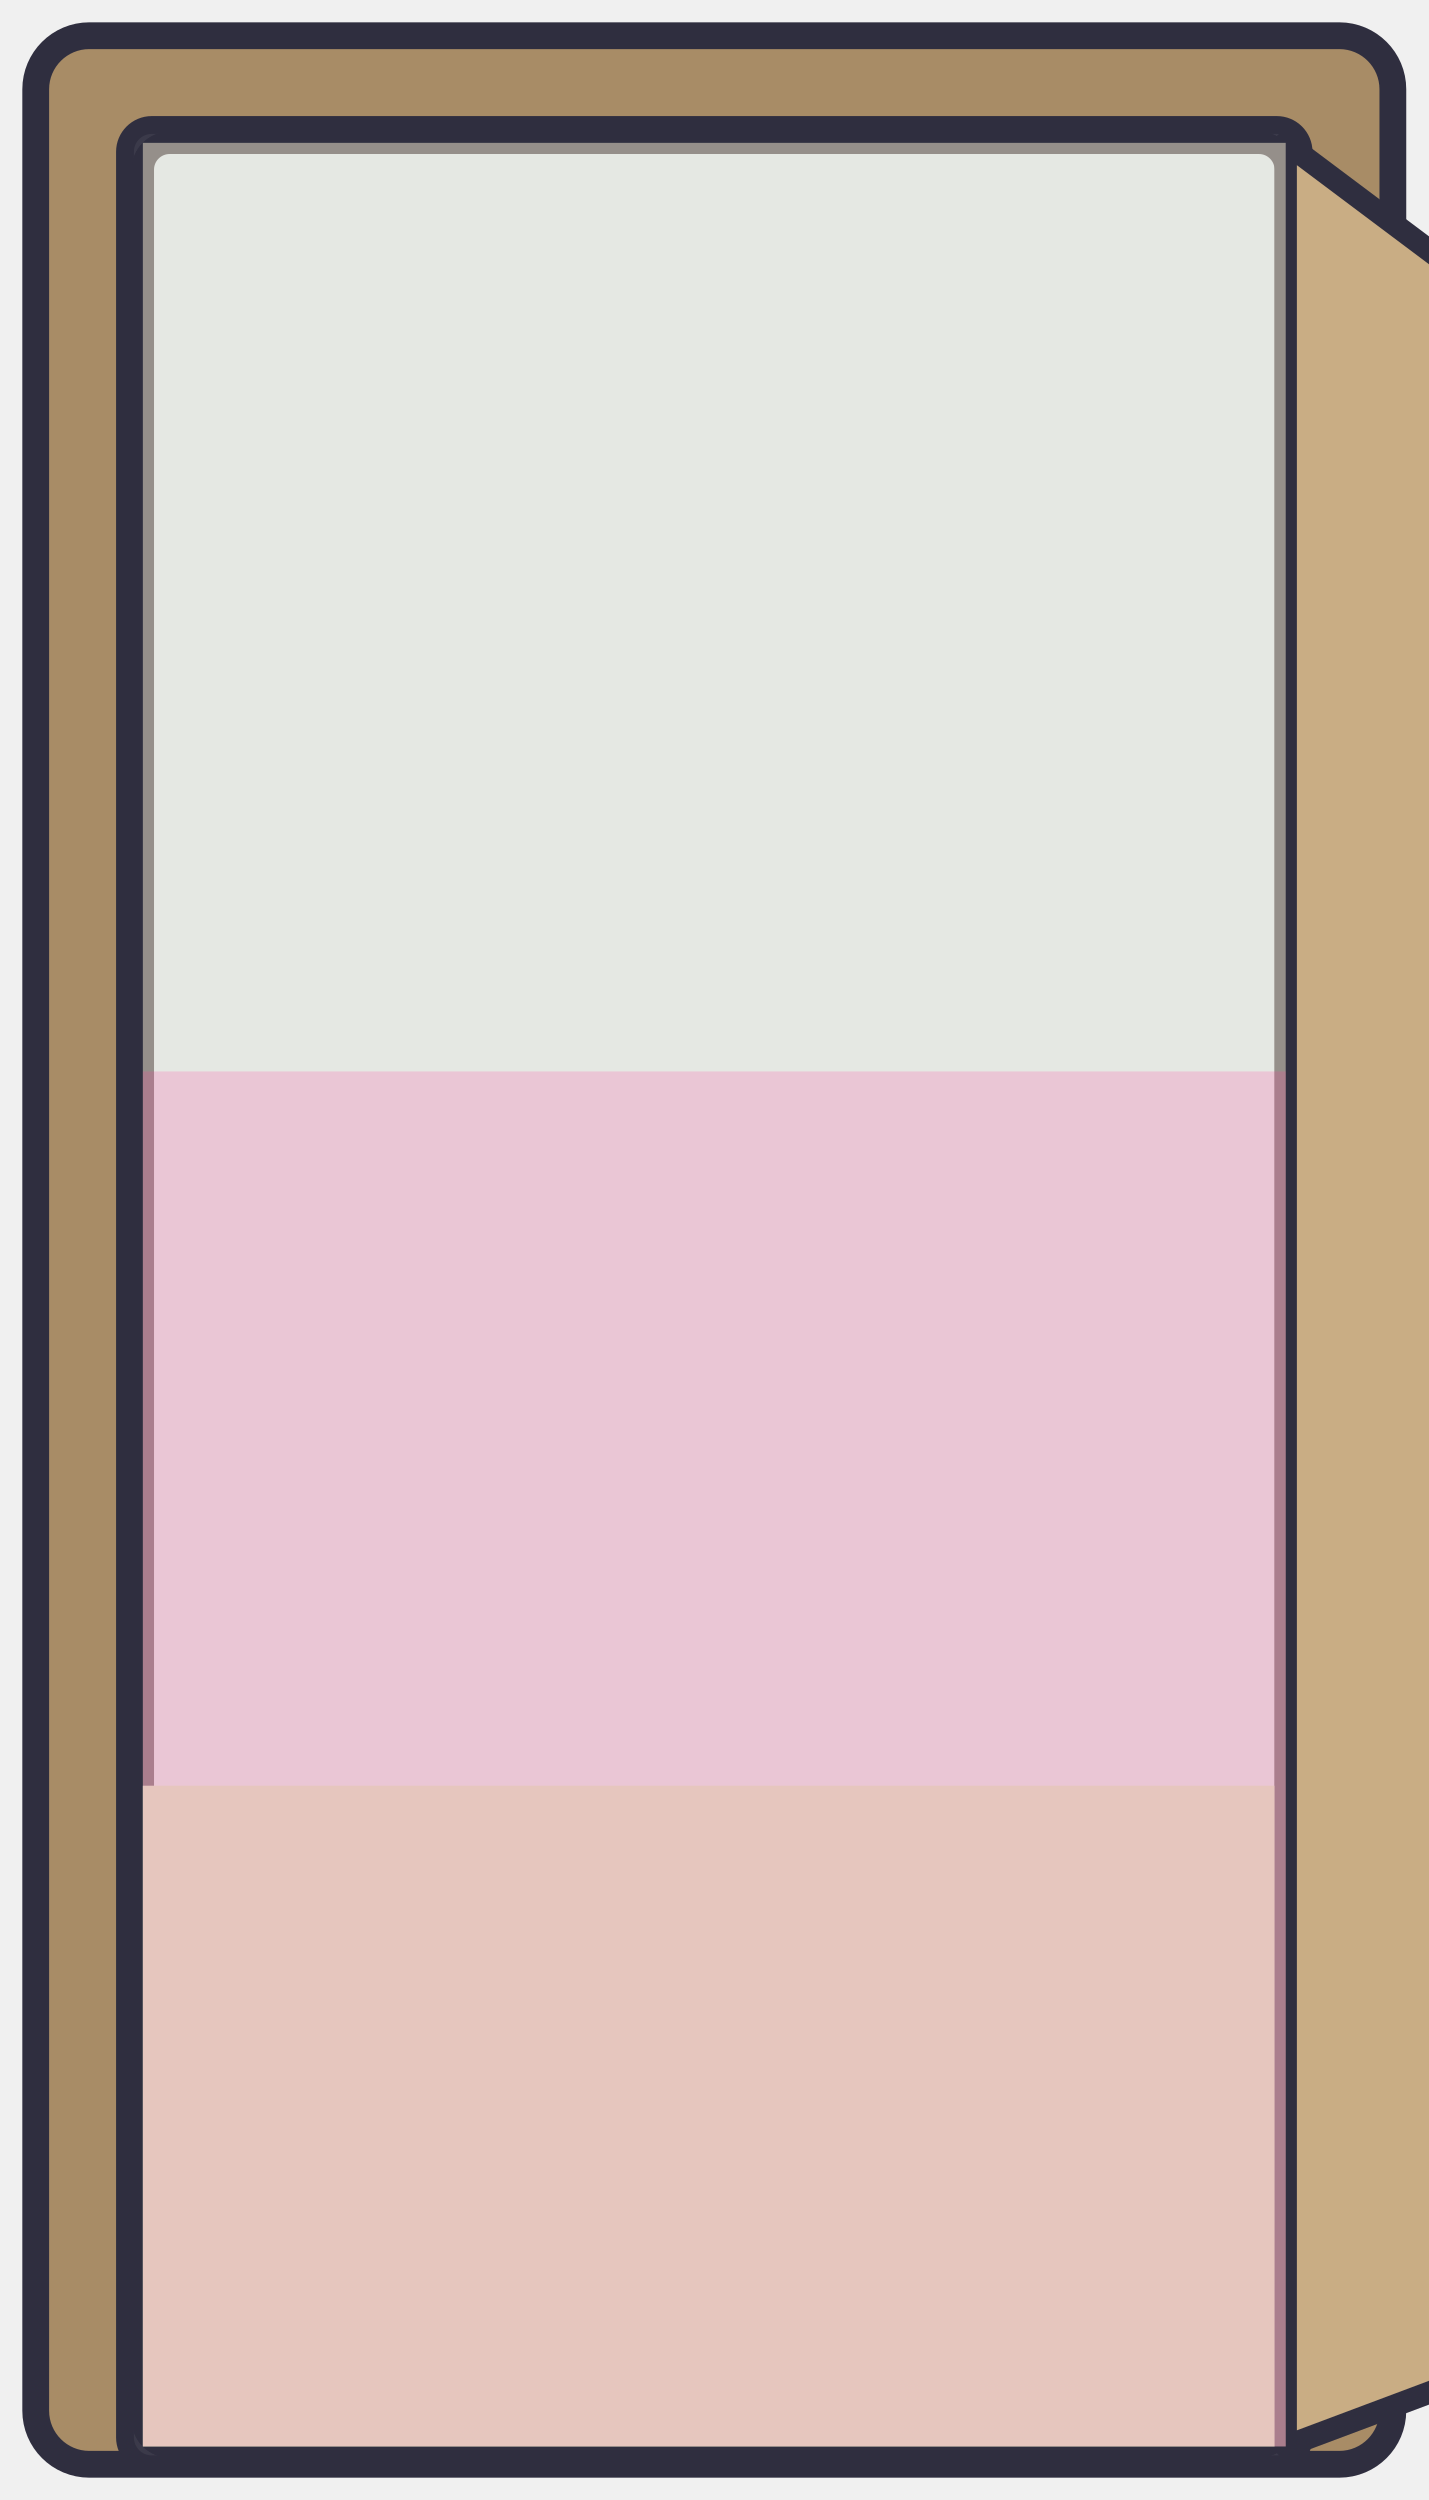
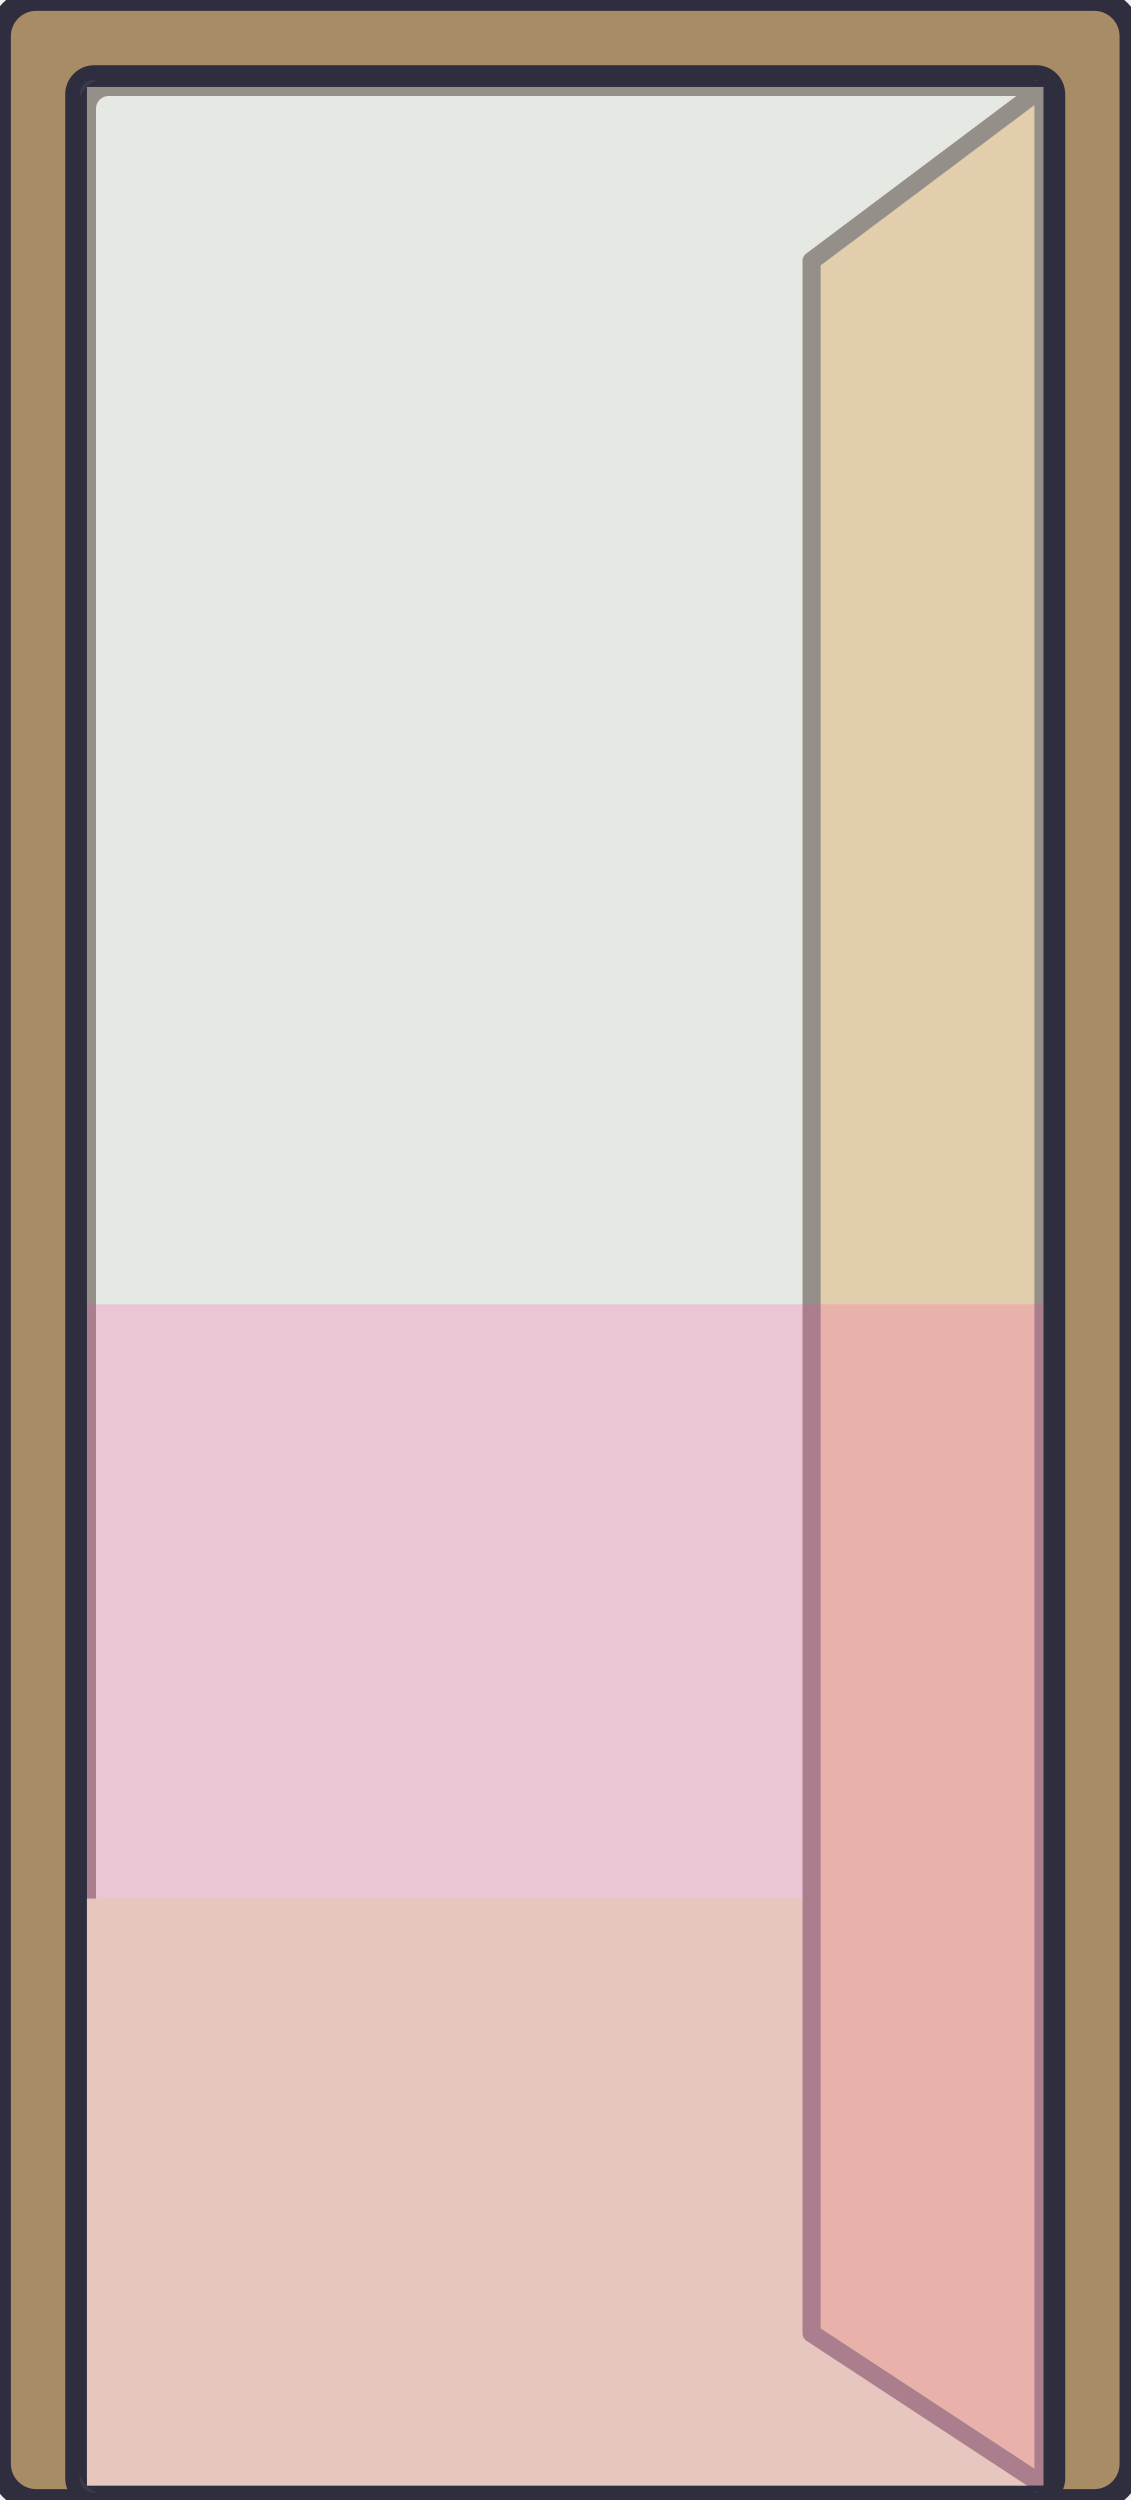
- <svg xmlns="http://www.w3.org/2000/svg" viewBox="0 0 160 280" width="160" height="280">
+ <svg xmlns="http://www.w3.org/2000/svg" viewBox="0 0 156 345" width="156" height="345">
  <g id="rám">
-     <rect x="4" y="4" width="152" height="272" rx="6" fill="#A88C66" stroke="#2F2E3F" stroke-width="3" stroke-linejoin="round" stroke-linecap="round" />
-     <rect x="14" y="14" width="132" height="262" rx="3" fill="#3B3A4A" stroke="#2F2E3F" stroke-width="2" stroke-linejoin="round" stroke-linecap="round" />
+     <rect x="0" y="0" width="156" height="345" rx="5" fill="#A88C66" stroke="#2F2E3F" stroke-width="3" stroke-linejoin="round" stroke-linecap="round" />
+     <rect x="10" y="10" width="136" height="335" rx="3" fill="#3B3A4A" stroke="#2F2E3F" stroke-width="2" stroke-linejoin="round" stroke-linecap="round" />
  </g>
  <g id="křídlo">
-     <rect x="16" y="16" width="128" height="258" rx="3" fill="#C9AD84" stroke="#2F2E3F" stroke-width="2.5" stroke-linejoin="round" stroke-linecap="round" />
-     <rect x="28" y="30" width="104" height="90" rx="4" fill="#D8BF9A" stroke="#2F2E3F" stroke-width="2" stroke-linejoin="round" stroke-linecap="round" />
-     <rect x="28" y="140" width="104" height="110" rx="4" fill="#D8BF9A" stroke="#2F2E3F" stroke-width="2" stroke-linejoin="round" stroke-linecap="round" />
-     <circle cx="124" cy="150" r="6" fill="#F2CF7A" stroke="#2F2E3F" stroke-width="2" stroke-linejoin="round" stroke-linecap="round" />
-     <rect x="66" y="200" width="28" height="8" rx="2" fill="#F2CF7A" stroke="#2F2E3F" stroke-width="1.5" stroke-linejoin="round" stroke-linecap="round" />
+     <rect x="12" y="12" width="132" height="331" rx="3" fill="#C9AD84" stroke="#2F2E3F" stroke-width="2.5" stroke-linejoin="round" stroke-linecap="round" />
+     <rect x="30" y="32" width="96" height="118" rx="4" fill="#D8BF9A" stroke="#2F2E3F" stroke-width="2" stroke-linejoin="round" stroke-linecap="round" />
+     <rect x="30" y="172" width="96" height="150" rx="4" fill="#D8BF9A" stroke="#2F2E3F" stroke-width="2" stroke-linejoin="round" stroke-linecap="round" />
+     <circle cx="126" cy="184" r="6.5" fill="#F2CF7A" stroke="#2F2E3F" stroke-width="2" stroke-linejoin="round" stroke-linecap="round" />
+     <rect x="64" y="157" width="28" height="8" rx="2" fill="#F2CF7A" stroke="#2F2E3F" stroke-width="1.5" stroke-linejoin="round" stroke-linecap="round" />
+     <path d="M 38 40 L 38 96" fill="none" stroke="#FFFFFF" stroke-width="3" stroke-linejoin="round" stroke-linecap="round" opacity="0.5" />
  </g>
  <g id="stav: otevřené" data-state="hidden">
-     <rect x="16" y="16" width="128" height="258" rx="3" fill="#CFE0F0" stroke="#2F2E3F" stroke-width="2.5" stroke-linejoin="round" stroke-linecap="round" />
-     <rect x="16" y="200" width="128" height="74" fill="#C5E3B8" stroke="none" />
-     <path d="M 144 16 L 176 40 L 176 262 L 144 274 Z" fill="#C9AD84" stroke="#2F2E3F" stroke-width="2.5" stroke-linejoin="round" stroke-linecap="round" />
+     <rect x="12" y="12" width="132" height="331" rx="3" fill="#CFE0F0" stroke="#2F2E3F" stroke-width="2.5" stroke-linejoin="round" stroke-linecap="round" />
+     <rect x="12" y="262" width="132" height="81" fill="#C5E3B8" stroke="none" />
+     <path d="M 144 12 L 112 36 L 112 322 L 144 343 Z" fill="#C9AD84" stroke="#2F2E3F" stroke-width="2.5" stroke-linejoin="round" stroke-linecap="round" />
  </g>
  <g id="stav: světlo zvenku" data-state="hidden">
-     <rect x="16" y="16" width="128" height="258" fill="#FBEFD6" stroke="none" opacity="0.5" />
+     <rect x="12" y="12" width="132" height="331" fill="#FBEFD6" stroke="none" opacity="0.5" />
  </g>
-   <rect id="@dotyk škrábání" x="16" y="120" width="128" height="154" fill="#FF3D9A" opacity="0.2" />
+   <rect id="@dotyk škrábání" x="12" y="180" width="132" height="163" fill="#FF3D9A" opacity="0.2" />
</svg>
